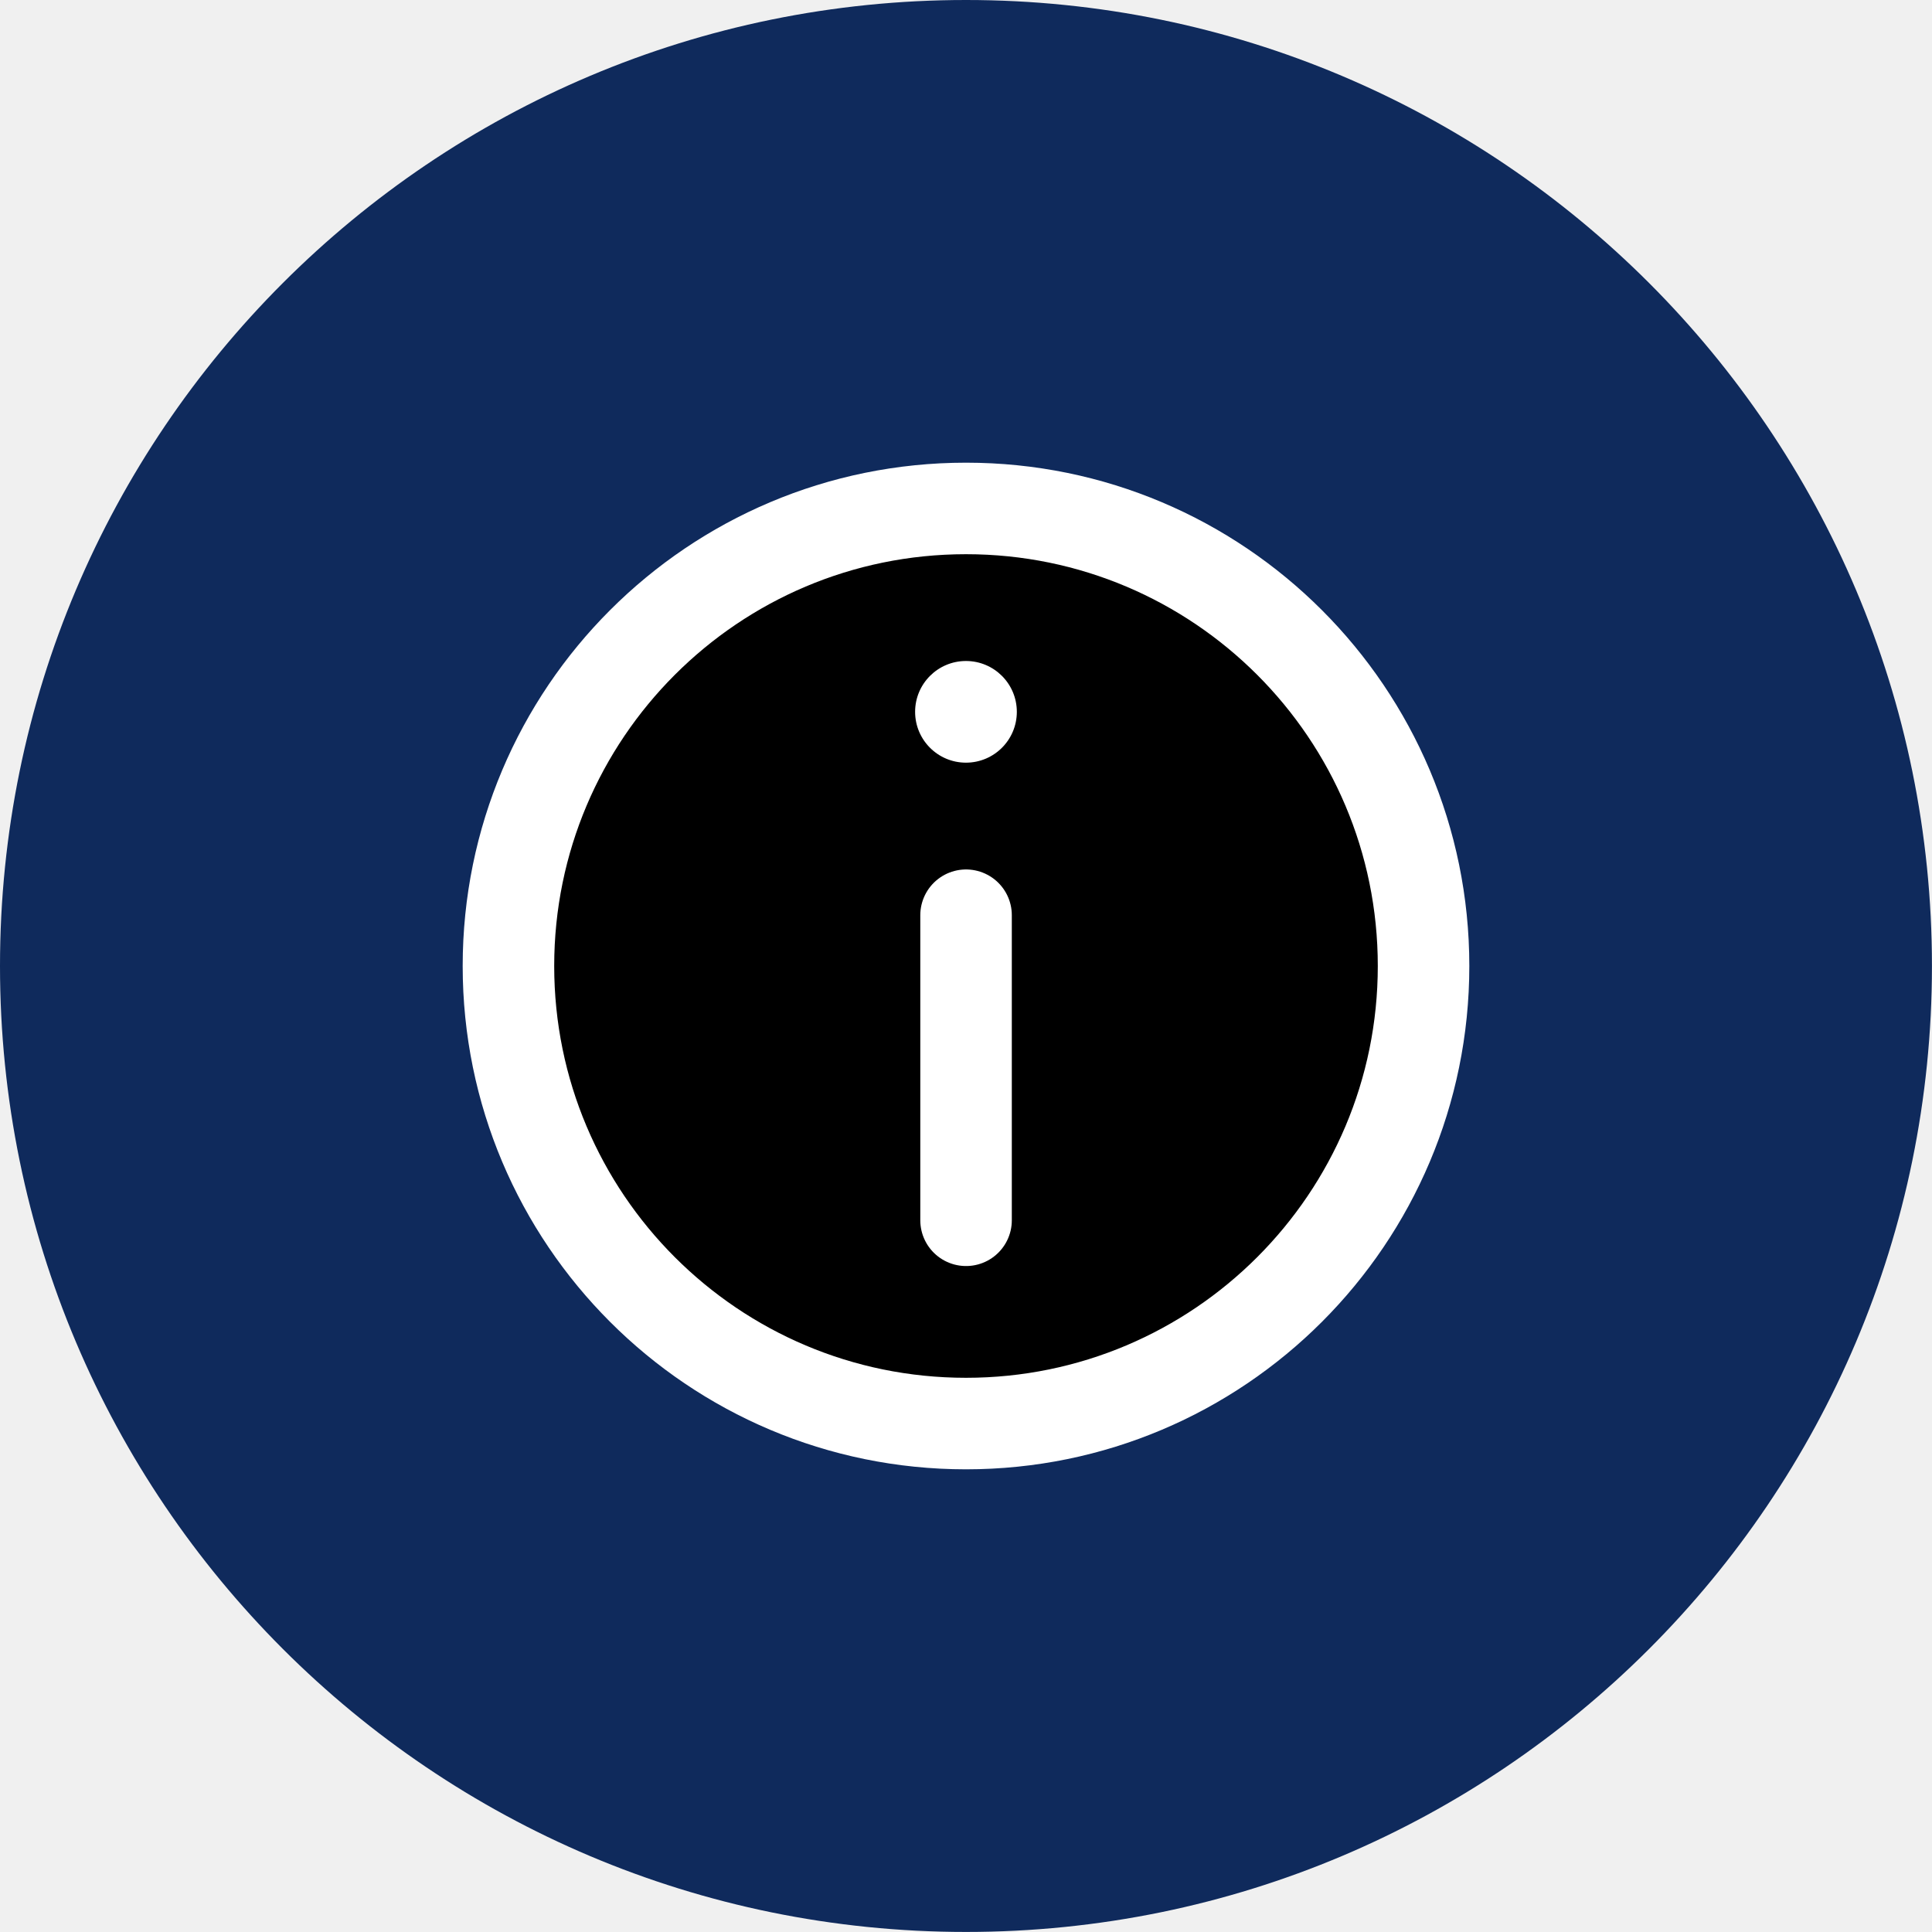
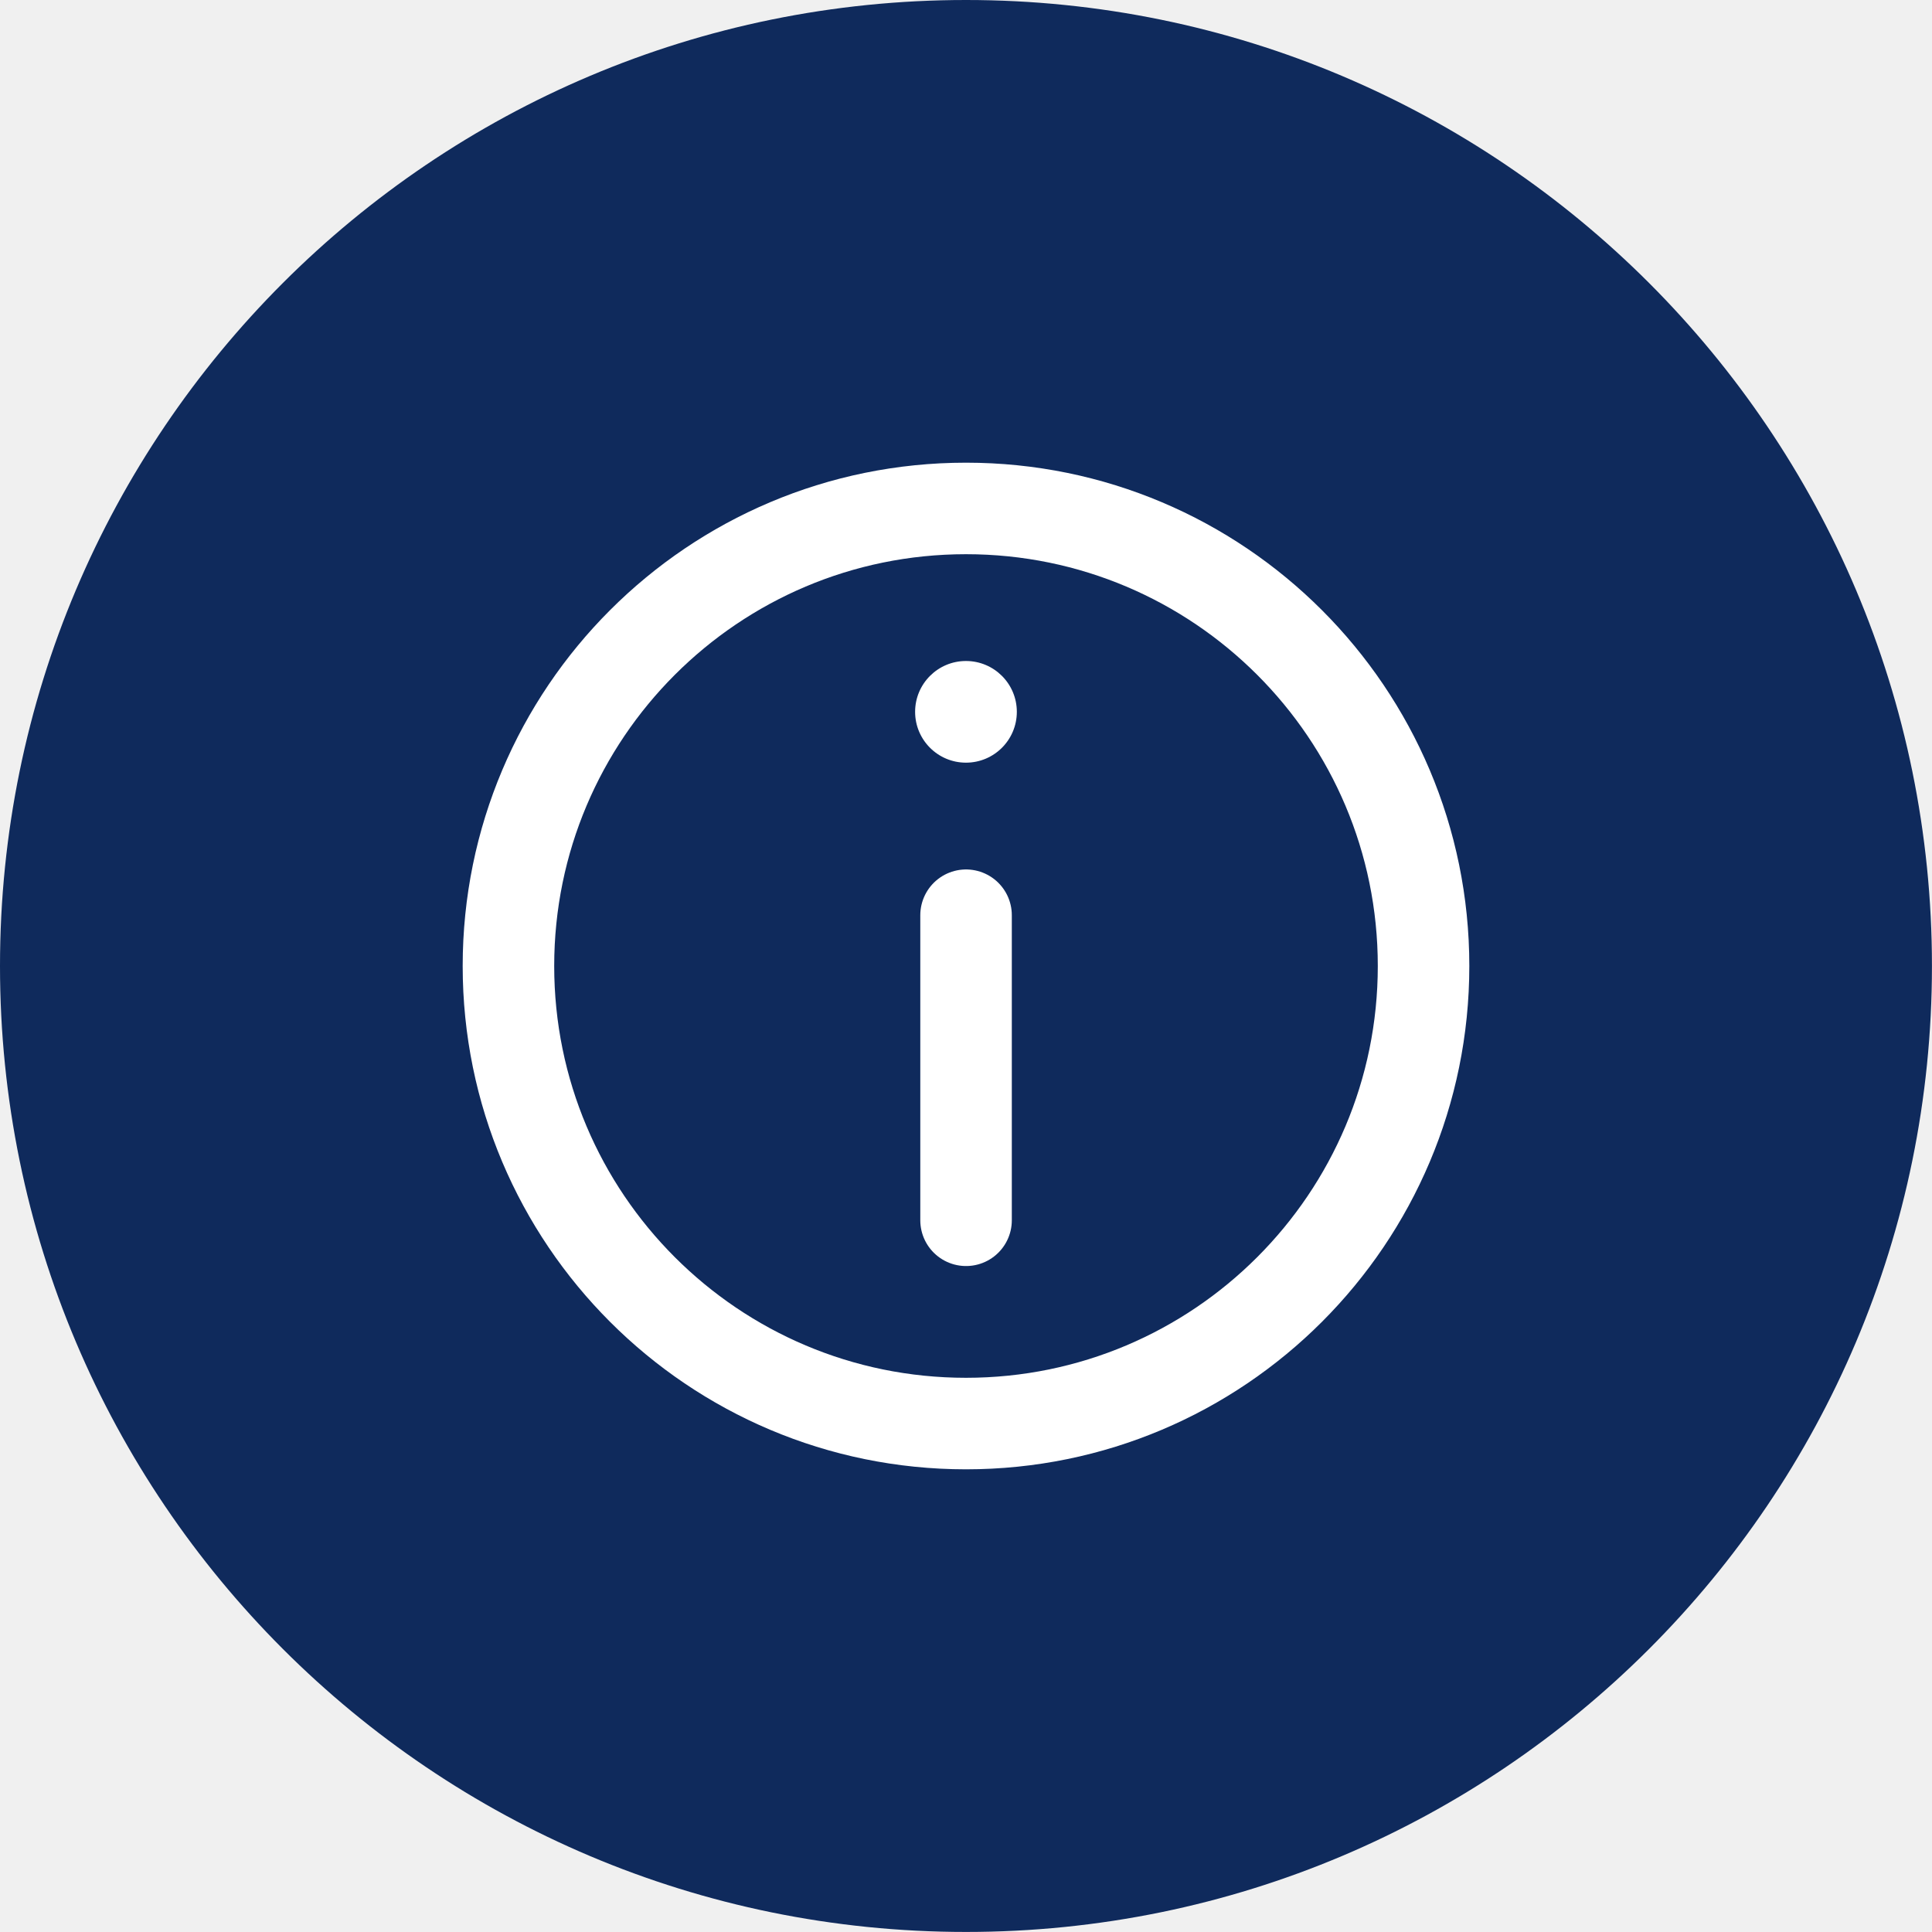
- <svg xmlns="http://www.w3.org/2000/svg" width="36.752" height="36.752" viewBox="30 685.625 36.752 36.752">
-   <defs>
-     <filter id="filter1_d_586_24042" x="11" y="141" width="352" height="211" filterUnits="userSpaceOnUse" color-interpolation-filters="sRGB">
-       <feFlood flood-opacity="0" result="BackgroundImageFix" />
-       <feColorMatrix in="SourceAlpha" type="matrix" values="0 0 0 0 0 0 0 0 0 0 0 0 0 0 0 0 0 0 127 0" result="hardAlpha" />
-       <feOffset />
-       <feGaussianBlur stdDeviation="2" />
-       <feComposite in2="hardAlpha" operator="out" />
-       <feColorMatrix type="matrix" values="0 0 0 0 0 0 0 0 0 0 0 0 0 0 0 0 0 0 0.06 0" />
-       <feBlend mode="normal" in2="BackgroundImageFix" result="effect1_dropShadow_586_24042" />
-       <feBlend mode="normal" in="SourceGraphic" in2="effect1_dropShadow_586_24042" result="shape" />
-     </filter>
-     <filter id="filter2_d_586_24042" x="12" y="670" width="352" height="67" filterUnits="userSpaceOnUse" color-interpolation-filters="sRGB">
-       <feFlood flood-opacity="0" result="BackgroundImageFix" />
-       <feColorMatrix in="SourceAlpha" type="matrix" values="0 0 0 0 0 0 0 0 0 0 0 0 0 0 0 0 0 0 127 0" result="hardAlpha" />
-       <feOffset />
-       <feGaussianBlur stdDeviation="2" />
-       <feComposite in2="hardAlpha" operator="out" />
-       <feColorMatrix type="matrix" values="0 0 0 0 0 0 0 0 0 0 0 0 0 0 0 0 0 0 0.06 0" />
-       <feBlend mode="normal" in2="BackgroundImageFix" result="effect1_dropShadow_586_24042" />
-       <feBlend mode="normal" in="SourceGraphic" in2="effect1_dropShadow_586_24042" result="shape" />
-     </filter>
-     <filter id="filter3_d_586_24042" x="12" y="381" width="352" height="261" filterUnits="userSpaceOnUse" color-interpolation-filters="sRGB">
-       <feFlood flood-opacity="0" result="BackgroundImageFix" />
-       <feColorMatrix in="SourceAlpha" type="matrix" values="0 0 0 0 0 0 0 0 0 0 0 0 0 0 0 0 0 0 127 0" result="hardAlpha" />
-       <feOffset />
-       <feGaussianBlur stdDeviation="2" />
-       <feComposite in2="hardAlpha" operator="out" />
-       <feColorMatrix type="matrix" values="0 0 0 0 0 0 0 0 0 0 0 0 0 0 0 0 0 0 0.06 0" />
-       <feBlend mode="normal" in2="BackgroundImageFix" result="effect1_dropShadow_586_24042" />
-       <feBlend mode="normal" in="SourceGraphic" in2="effect1_dropShadow_586_24042" result="shape" />
-     </filter>
-     <filter id="filter4_d_586_24042" x="37.324" y="50.337" width="8.092" height="8.346" filterUnits="userSpaceOnUse" color-interpolation-filters="sRGB">
-       <feFlood flood-opacity="0" result="BackgroundImageFix" />
-       <feColorMatrix in="SourceAlpha" type="matrix" values="0 0 0 0 0 0 0 0 0 0 0 0 0 0 0 0 0 0 127 0" result="hardAlpha" />
-       <feOffset dx="-0.302" dy="1.057" />
-       <feGaussianBlur stdDeviation="0.944" />
-       <feComposite in2="hardAlpha" operator="out" />
-       <feColorMatrix type="matrix" values="0 0 0 0 0.685 0 0 0 0 0.741 0 0 0 0 0.783 0 0 0 1 0" />
-       <feBlend mode="normal" in2="BackgroundImageFix" result="effect1_dropShadow_586_24042" />
-       <feBlend mode="normal" in="SourceGraphic" in2="effect1_dropShadow_586_24042" result="shape" />
-     </filter>
-     <filter id="filter5_d_586_24042" x="21.636" y="54.284" width="15.421" height="7.595" filterUnits="userSpaceOnUse" color-interpolation-filters="sRGB">
-       <feFlood flood-opacity="0" result="BackgroundImageFix" />
-       <feColorMatrix in="SourceAlpha" type="matrix" values="0 0 0 0 0 0 0 0 0 0 0 0 0 0 0 0 0 0 127 0" result="hardAlpha" />
-       <feOffset dy="0.152" />
-       <feGaussianBlur stdDeviation="0.266" />
-       <feComposite in2="hardAlpha" operator="out" />
-       <feColorMatrix type="matrix" values="0 0 0 0 0 0 0 0 0 0 0 0 0 0 0 0 0 0 0.28 0" />
-       <feBlend mode="normal" in2="BackgroundImageFix" result="effect1_dropShadow_586_24042" />
-       <feBlend mode="normal" in="SourceGraphic" in2="effect1_dropShadow_586_24042" result="shape" />
-     </filter>
-     <filter id="filter6_f_586_24042" x="19.784" y="64.186" width="28.999" height="1.737" filterUnits="userSpaceOnUse" color-interpolation-filters="sRGB">
-       <feFlood flood-opacity="0" result="BackgroundImageFix" />
-       <feBlend mode="normal" in="SourceGraphic" in2="BackgroundImageFix" result="shape" />
-       <feGaussianBlur stdDeviation="0.264" result="effect1_foregroundBlur_586_24042" />
-     </filter>
-     <filter id="filter7_f_586_24042" x="19.331" y="64.677" width="29.677" height="0.681" filterUnits="userSpaceOnUse" color-interpolation-filters="sRGB">
-       <feFlood flood-opacity="0" result="BackgroundImageFix" />
-       <feBlend mode="normal" in="SourceGraphic" in2="BackgroundImageFix" result="shape" />
-       <feGaussianBlur stdDeviation="0.076" result="effect1_foregroundBlur_586_24042" />
-     </filter>
-     <linearGradient id="paint0_linear_586_24042" x1="41.742" y1="51.208" x2="41.659" y2="55.697" gradientUnits="userSpaceOnUse">
-       <stop stop-color="#F3F9FE" />
-       <stop offset="1" stop-color="#E1ECF4" />
-     </linearGradient>
-     <clipPath id="clip0_586_24042">
-       <rect width="375" height="812" fill="white" />
-     </clipPath>
-   </defs>
+ <svg xmlns="http://www.w3.org/2000/svg" width="36.752" height="36.752" viewBox="30 685.625 36.752 36.752" fill="none">
  <path d="M48.376 722.376C58.524 722.376 66.751 714.149 66.751 704.001C66.751 693.852 58.524 685.625 48.376 685.625C38.227 685.625 30 693.852 30 704.001C30 714.149 38.227 722.376 48.376 722.376Z" fill="#0F2A5C" />
-   <path d="M48.376 712.705C53.183 712.705 57.08 708.808 57.08 704.001C57.08 699.194 53.183 695.297 48.376 695.297C43.569 695.297 39.672 699.194 39.672 704.001C39.672 708.808 43.569 712.705 48.376 712.705Z" stroke="white" stroke-width="1.741" stroke-linecap="round" stroke-linejoin="round" />
-   <path d="M48.377 703.035V708.838" stroke="white" stroke-width="1.741" stroke-linecap="round" stroke-linejoin="round" />
+   <path d="M57.08 704.001C57.08 708.808 53.183 712.705 48.376 712.705C43.569 712.705 39.672 708.808 39.672 704.001C39.672 699.194 43.569 695.297 48.376 695.297C53.183 695.297 57.08 699.194 57.08 704.001Z" stroke-width="1.741" stroke-linecap="round" stroke-linejoin="round" stroke="white" />
+   <path d="M48.377 703.035V708.838" stroke-width="1.741" stroke-linecap="round" stroke-linejoin="round" stroke="white" />
  <path d="M48.375 700.133C48.91 700.133 49.343 699.7 49.343 699.166C49.343 698.632 48.91 698.199 48.375 698.199C47.841 698.199 47.408 698.632 47.408 699.166C47.408 699.7 47.841 700.133 48.375 700.133Z" fill="white" />
</svg>
